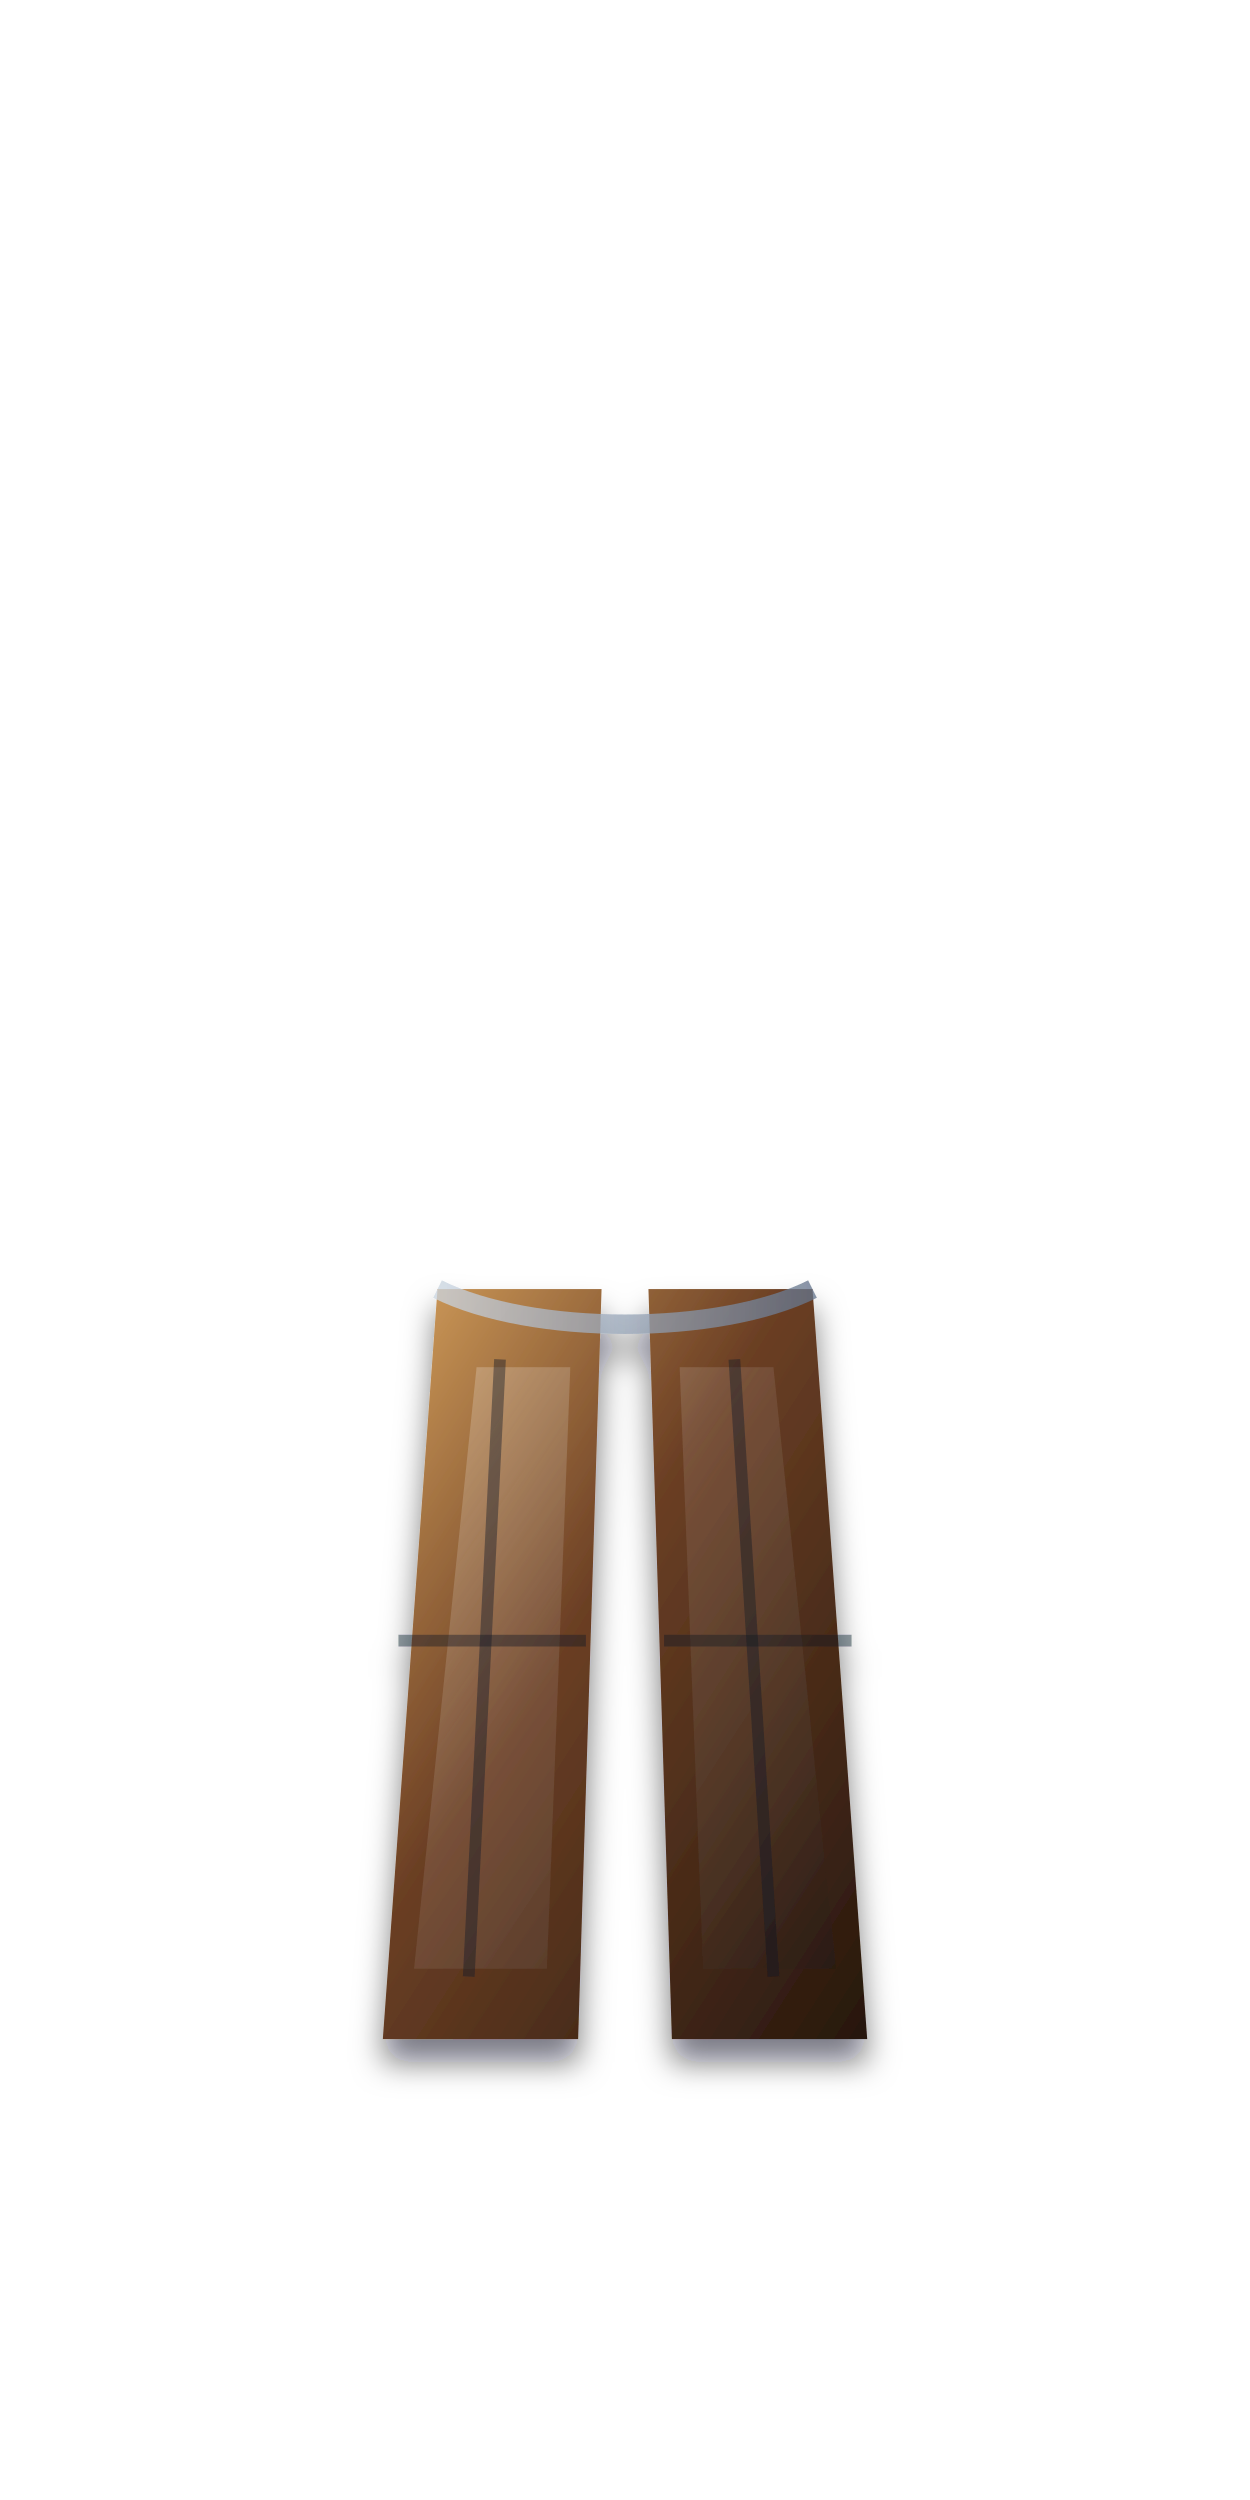
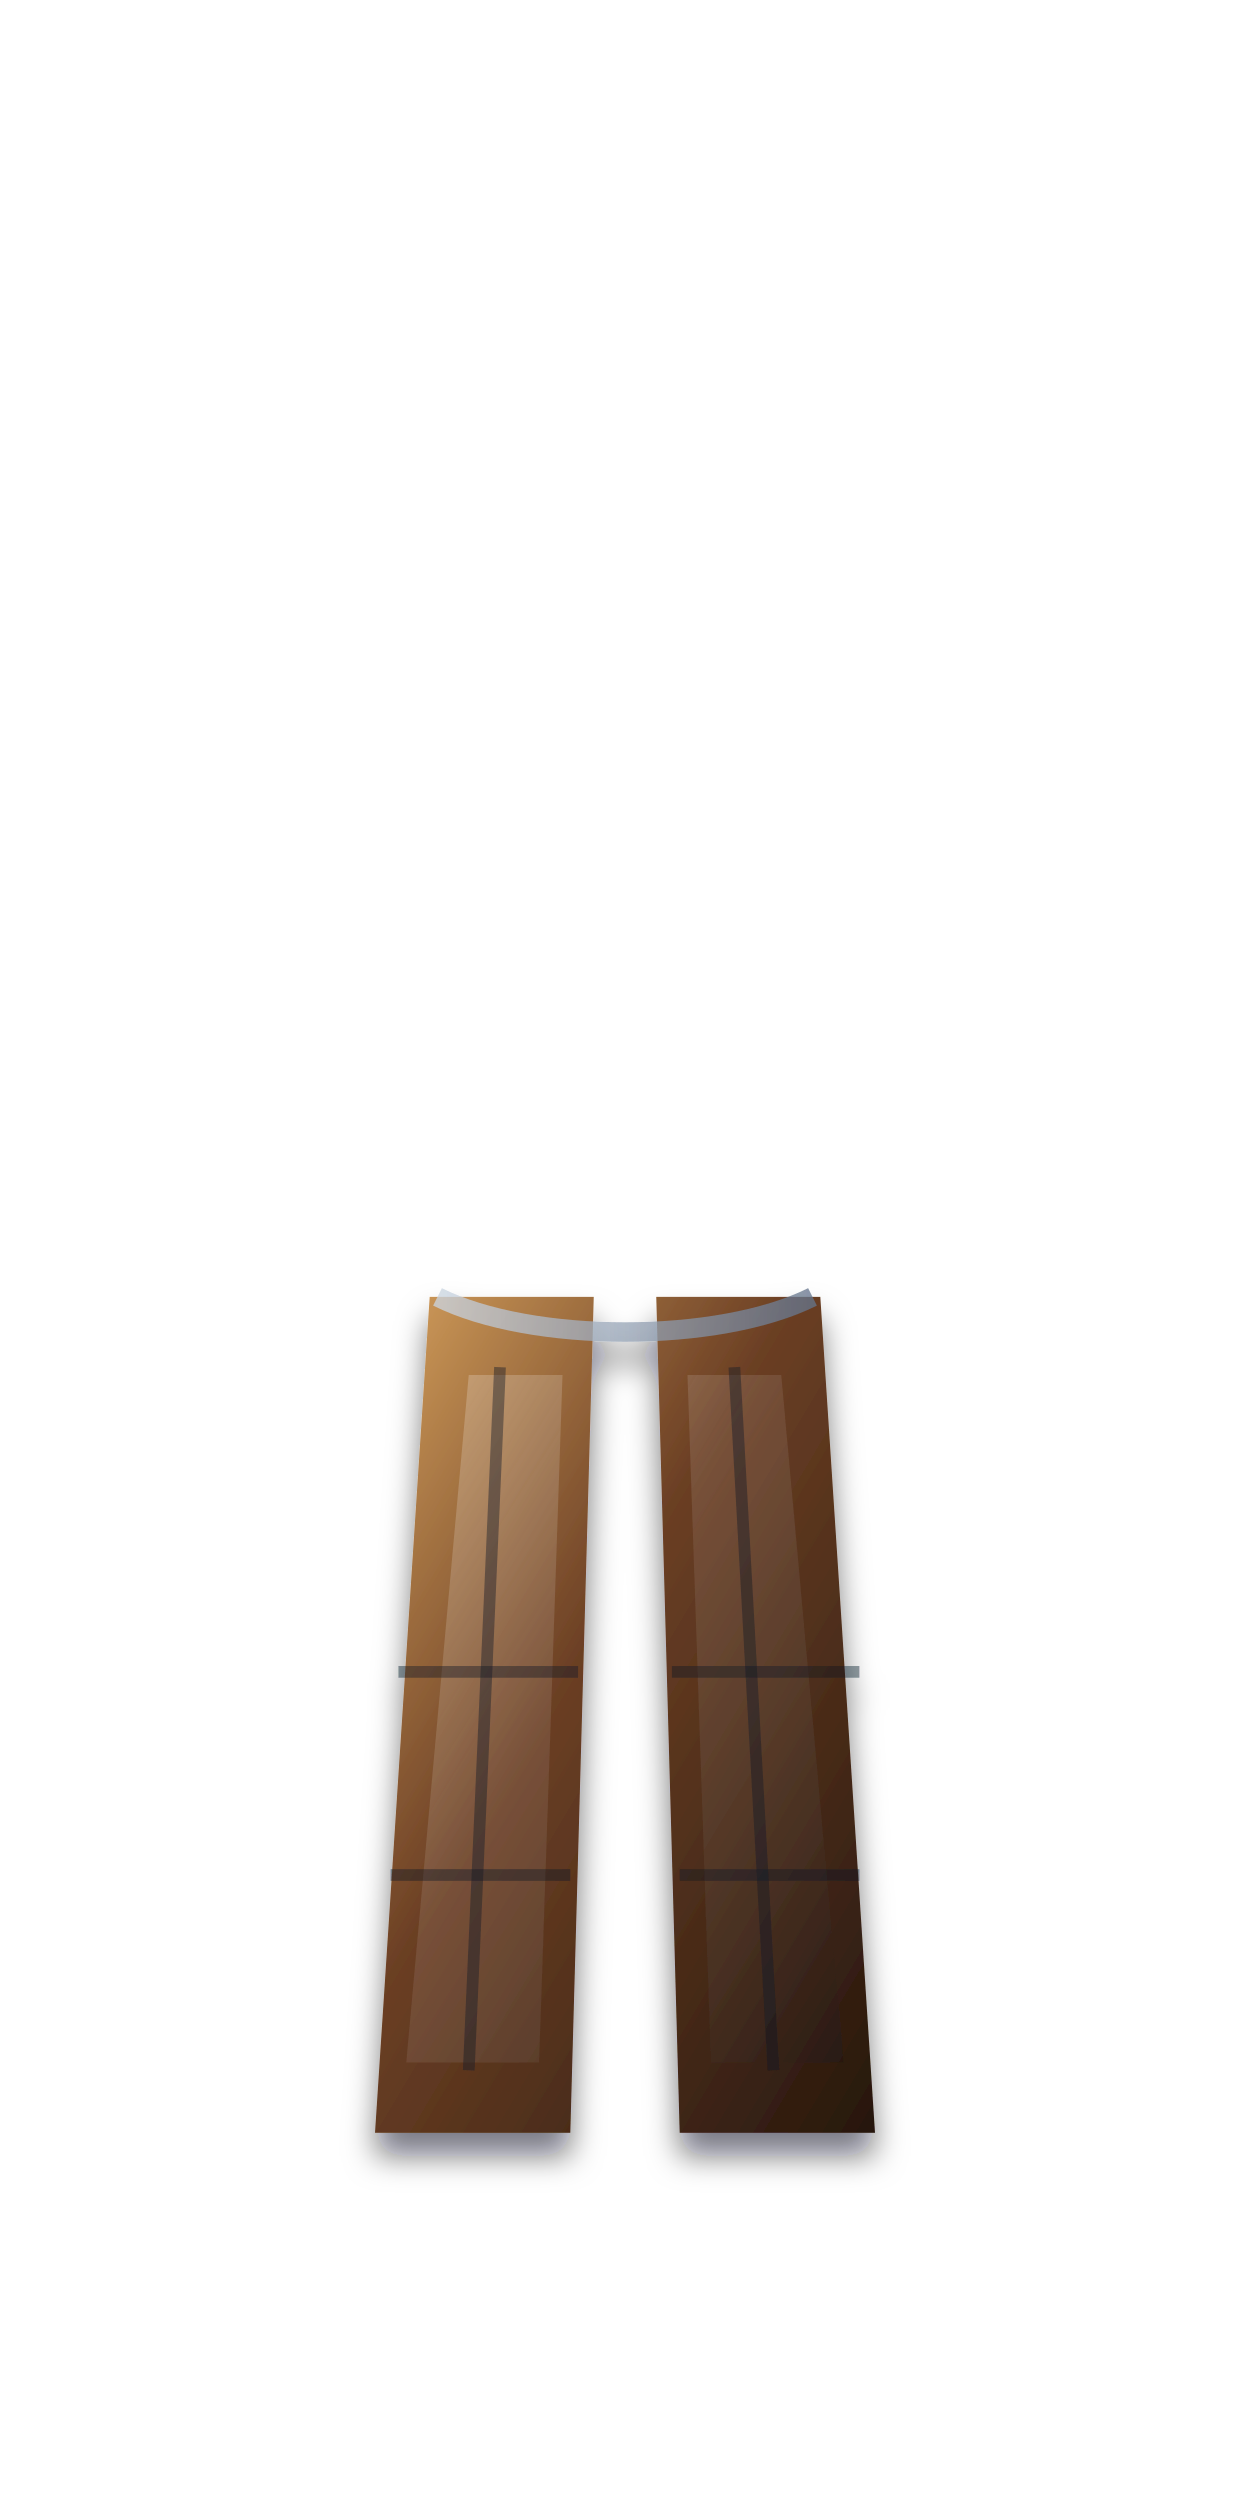
<svg xmlns="http://www.w3.org/2000/svg" viewBox="0 0 320 640">
  <defs>
    <linearGradient id="mat" x1="0" y1="0" x2="1" y2="1">
      <stop offset="0%" stop-color="#d6a15d" />
      <stop offset="42%" stop-color="#6b3f24" />
      <stop offset="100%" stop-color="#26170d" />
    </linearGradient>
    <linearGradient id="edge" x1="0" y1="0" x2="1" y2="1">
      <stop offset="0%" stop-color="#fff" stop-opacity=".75" />
      <stop offset="45%" stop-color="#f8fafc" stop-opacity=".28" />
      <stop offset="100%" stop-color="#020617" stop-opacity=".45" />
    </linearGradient>
    <linearGradient id="trim" x1="0" y1="0" x2="1" y2="0">
      <stop offset="0%" stop-color="#cbd5e1" />
      <stop offset="100%" stop-color="#64748b" />
    </linearGradient>
    <radialGradient id="jewel" cx="38%" cy="28%" r="70%">
      <stop offset="0%" stop-color="#fff" />
      <stop offset="28%" stop-color="#f8fafc" />
      <stop offset="70%" stop-color="#cbd5e1" />
      <stop offset="100%" stop-color="#64748b" />
    </radialGradient>
    <filter id="shadow" x="-30%" y="-30%" width="160%" height="160%">
      <feDropShadow dx="0" dy="6" stdDeviation="4" flood-color="#020617" flood-opacity=".52" />
    </filter>
  </defs>
  <g filter="url(#shadow)">
-     <path d="M112 330 L154 330 L148 522 L98 522 Z M166 330 L208 330 L222 522 L172 522 Z" fill="url(#mat)" />
-     <path d="M122 350 L146 350 L140 504 L106 504 Z M174 350 L198 350 L214 504 L180 504 Z" fill="url(#edge)" opacity=".32" />
-     <path d="M128 348 L120 506 M188 348 L198 506" stroke="#111827" stroke-width="3" opacity=".42" fill="none" />
-     <path d="M112 330 C136 342 184 342 208 330" stroke="url(#trim)" stroke-width="5" opacity=".76" fill="none" />
-     <path d="M102 420 L150 420 M170 420 L218 420" stroke="#111827" stroke-width="3" opacity=".42" fill="none" />
+     <path d="M110 332 L152 332 L146 546 L96 546 Z M168 332 L210 332 L224 546 L174 546 Z" fill="url(#mat)" />
+     <path d="M120 352 L144 352 L138 528 L104 528 Z M176 352 L200 352 L216 528 L182 528 Z" fill="url(#edge)" opacity=".32" />
+     <path d="M128 350 L120 530 M188 350 L198 530" stroke="#111827" stroke-width="3" opacity=".42" fill="none" />
+     <path d="M112 332 C136 344 184 344 208 332" stroke="url(#trim)" stroke-width="5" opacity=".76" fill="none" />
+     <path d="M102 428 L148 428 M172 428 L220 428 M100 480 L146 480 M174 480 L220 480" stroke="#111827" stroke-width="3" opacity=".42" fill="none" />
  </g>
</svg>
